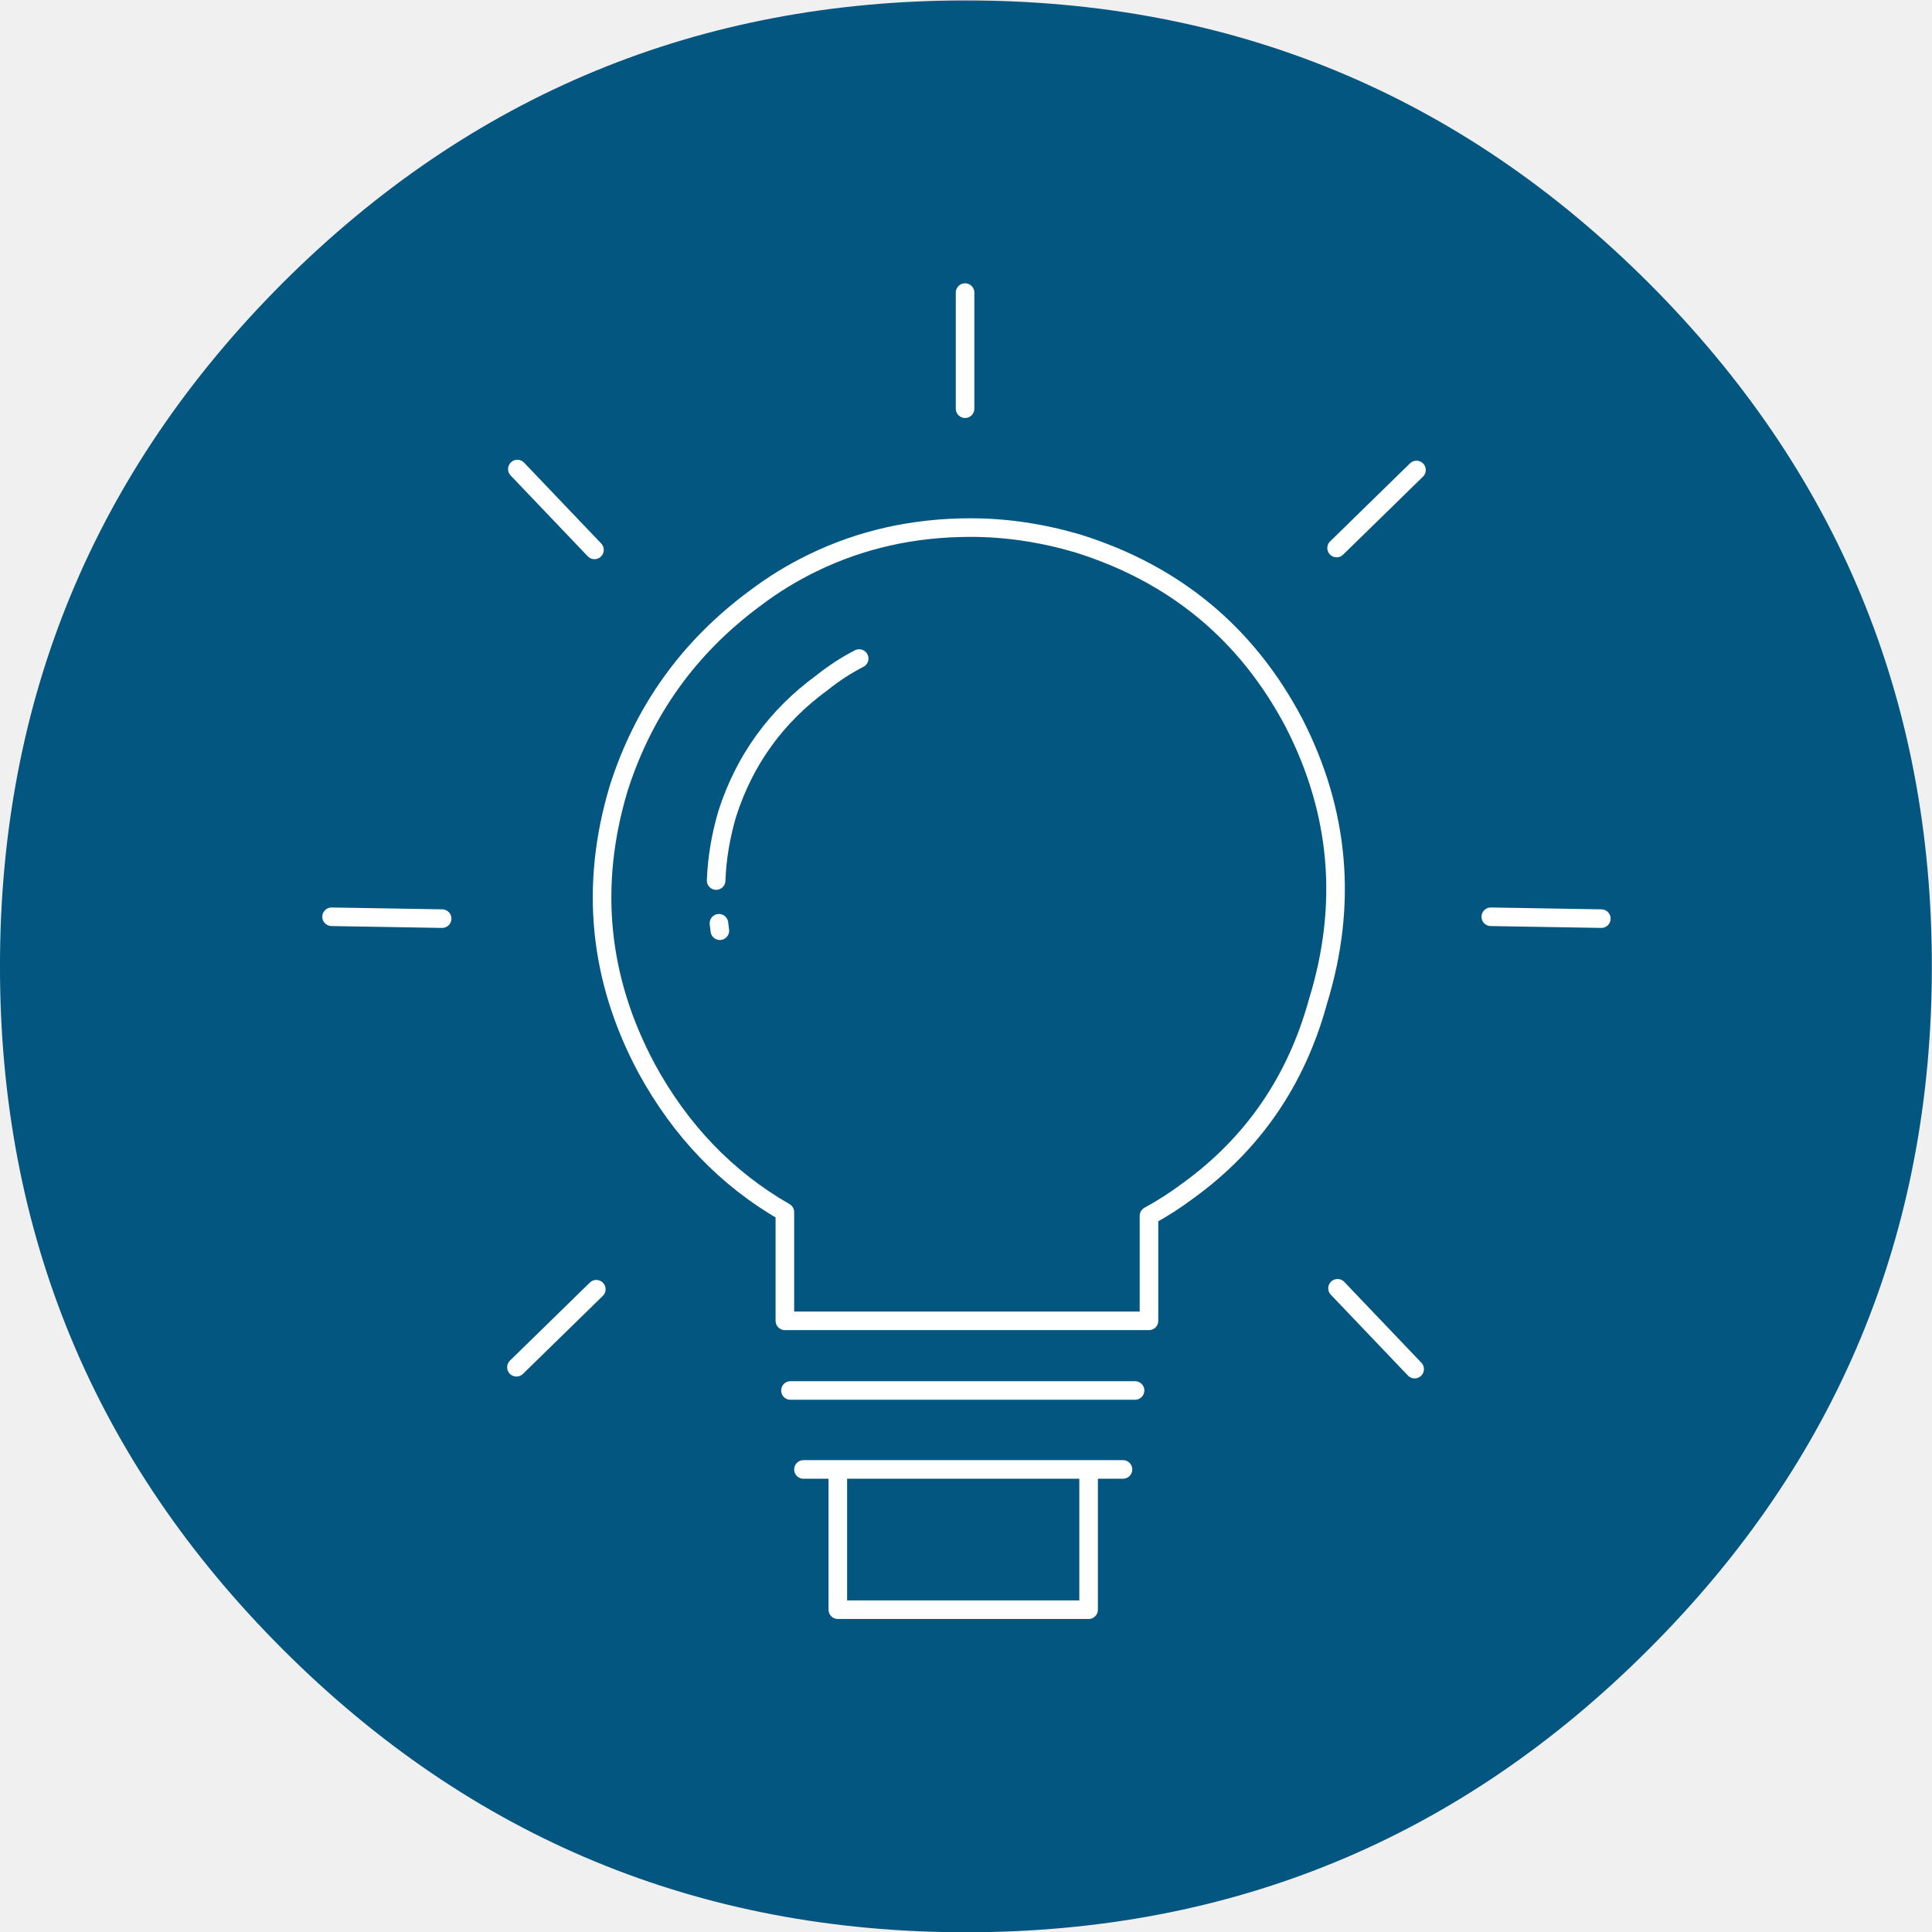
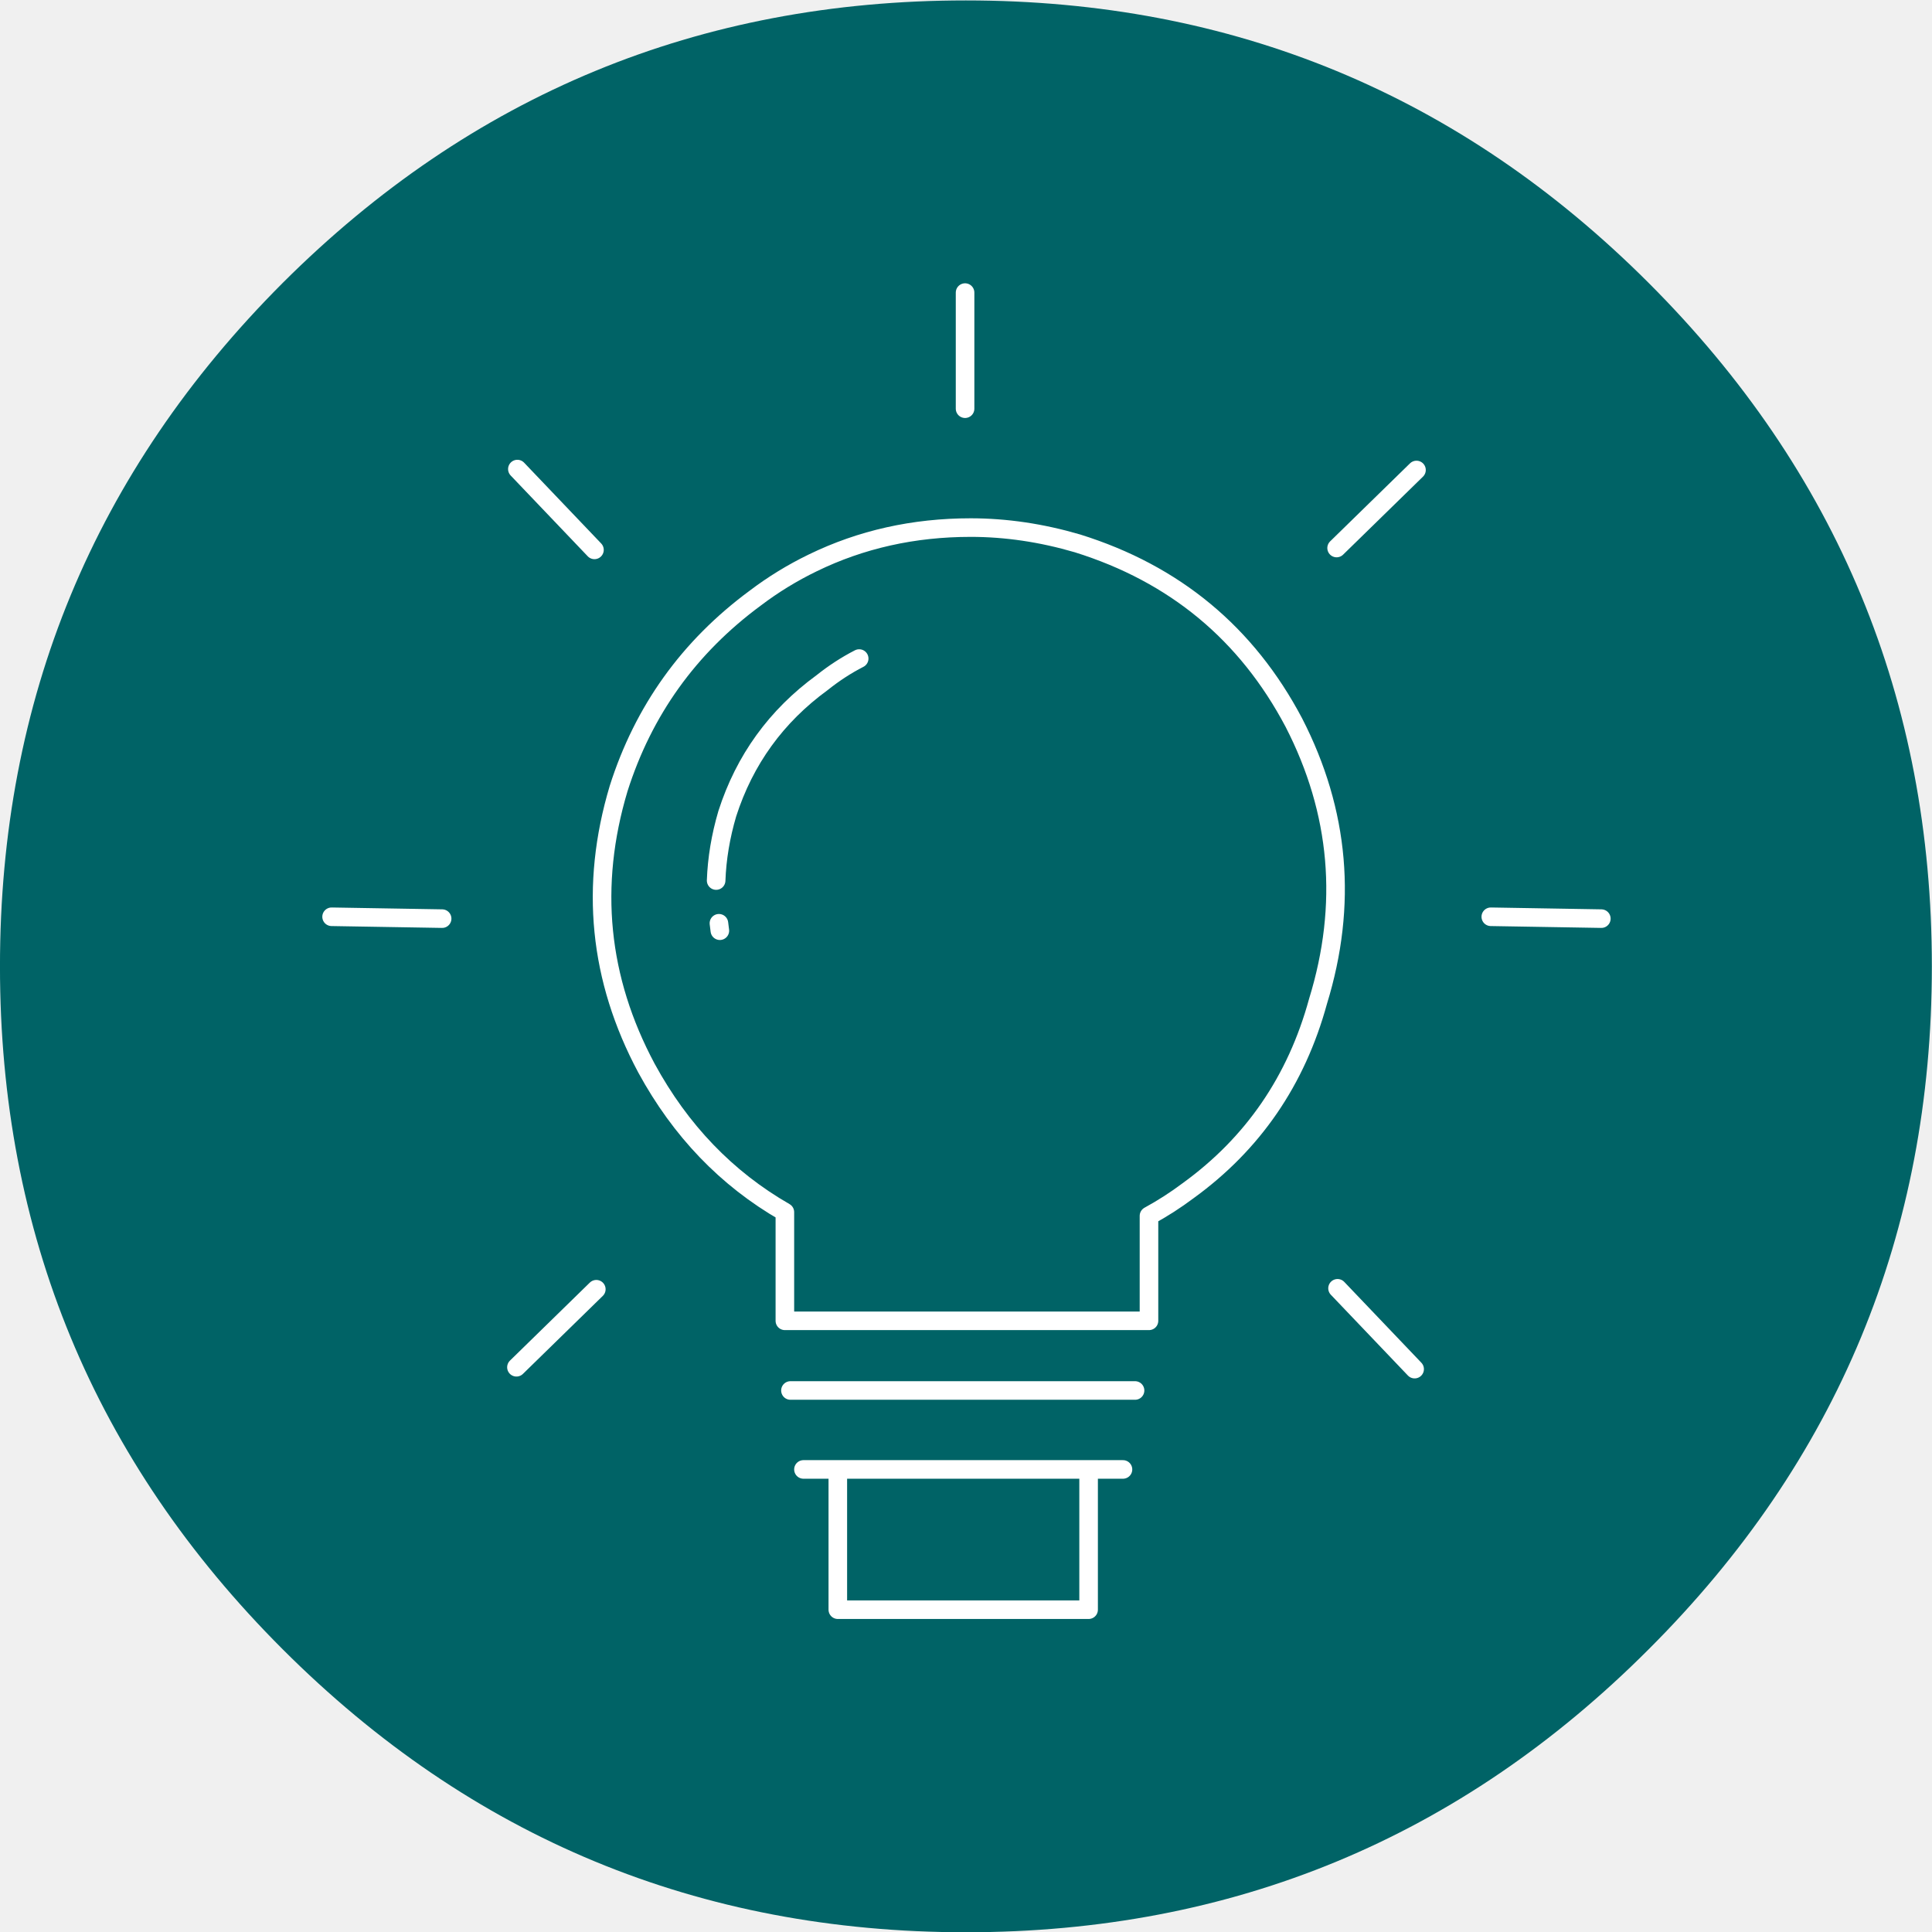
<svg xmlns="http://www.w3.org/2000/svg" xmlns:xlink="http://www.w3.org/1999/xlink" version="1.1" preserveAspectRatio="none" x="0px" y="0px" width="104px" height="104px" viewBox="0 0 104 104">
  <defs>
    <g id="Layer0_0_MEMBER_0_MEMBER_0_FILL">
-       <path fill="#035680" stroke="none" d=" M 1577.35 312 Q 1534.65 312 1504.45 342.15 1474.3 372.35 1474.3 415.05 1474.3 457.75 1504.45 487.9 1534.65 518.1 1577.35 518.1 1620.05 518.1 1650.2 487.9 1680.4 457.75 1680.4 415.05 1680.4 372.35 1650.2 342.15 1620.05 312 1577.35 312 Z" />
+       <path fill="#006366" stroke="none" d=" M 1577.35 312 Q 1534.65 312 1504.45 342.15 1474.3 372.35 1474.3 415.05 1474.3 457.75 1504.45 487.9 1534.65 518.1 1577.35 518.1 1620.05 518.1 1650.2 487.9 1680.4 457.75 1680.4 415.05 1680.4 372.35 1650.2 342.15 1620.05 312 1577.35 312 Z" />
    </g>
    <path id="Layer0_0_MEMBER_1_MEMBER_0_MEMBER_0_MEMBER_0_1_STROKES" stroke="#FFFFFF" stroke-width="1" stroke-linejoin="round" stroke-linecap="round" fill="none" d=" M 76.25 25.35 L 71.95 29.55 M 51.95 15.8 L 51.95 22.05 M 32 29.65 L 27.85 25.3 M 32.1 69.45 L 27.8 73.65 M 76.15 73.75 L 72 69.4 M 23.8 49.5 L 17.85 49.4 M 86.2 49.5 L 80.25 49.4" />
    <path id="Layer0_0_MEMBER_1_MEMBER_0_MEMBER_1_MEMBER_0_1_STROKES" stroke="#FFFFFF" stroke-width="1" stroke-linejoin="round" stroke-linecap="round" fill="none" d=" M 40.65 32.25 Q 35.3 36.2 33.3 42.5 30.95 50.35 34.8 57.55 37.55 62.6 42.25 65.3 L 42.25 71.15 61.85 71.15 61.85 65.5 Q 62.95 64.9 63.95 64.15 69.2 60.35 70.95 53.95 73.35 46.15 69.65 38.95 65.85 31.75 58 29.3 55.1 28.45 52.25 28.45 47.65 28.45 43.75 30.35 42.1 31.15 40.65 32.25 Z M 46.25 35.5 Q 45.204 36.037 44.25 36.8 40.55 39.5 39.15 43.85 38.613 45.678 38.55 47.45 M 38.7 49.75 Q 38.722 49.951 38.75 50.15 M 43.25 79.15 L 45.1 79.15 58.6 79.15 60.45 79.15 M 45.1 79.15 L 45.1 86.7 58.6 86.7 58.6 79.15 M 42.55 74.9 L 61.1 74.9" />
  </defs>
  <g transform="matrix( 0.5045776, 0, 0, 0.5045624, -743.9,-157.4) ">
    <use xlink:href="#Layer0_0_MEMBER_0_MEMBER_0_FILL" />
  </g>
  <g transform="matrix( 1, 0, 0, 1, 0,-0.05) ">
    <use xlink:href="#Layer0_0_MEMBER_1_MEMBER_0_MEMBER_0_MEMBER_0_1_STROKES" />
  </g>
  <g transform="matrix( 1, 0, 0, 1, 0,-0.05) ">
    <use xlink:href="#Layer0_0_MEMBER_1_MEMBER_0_MEMBER_1_MEMBER_0_1_STROKES" />
  </g>
</svg>
